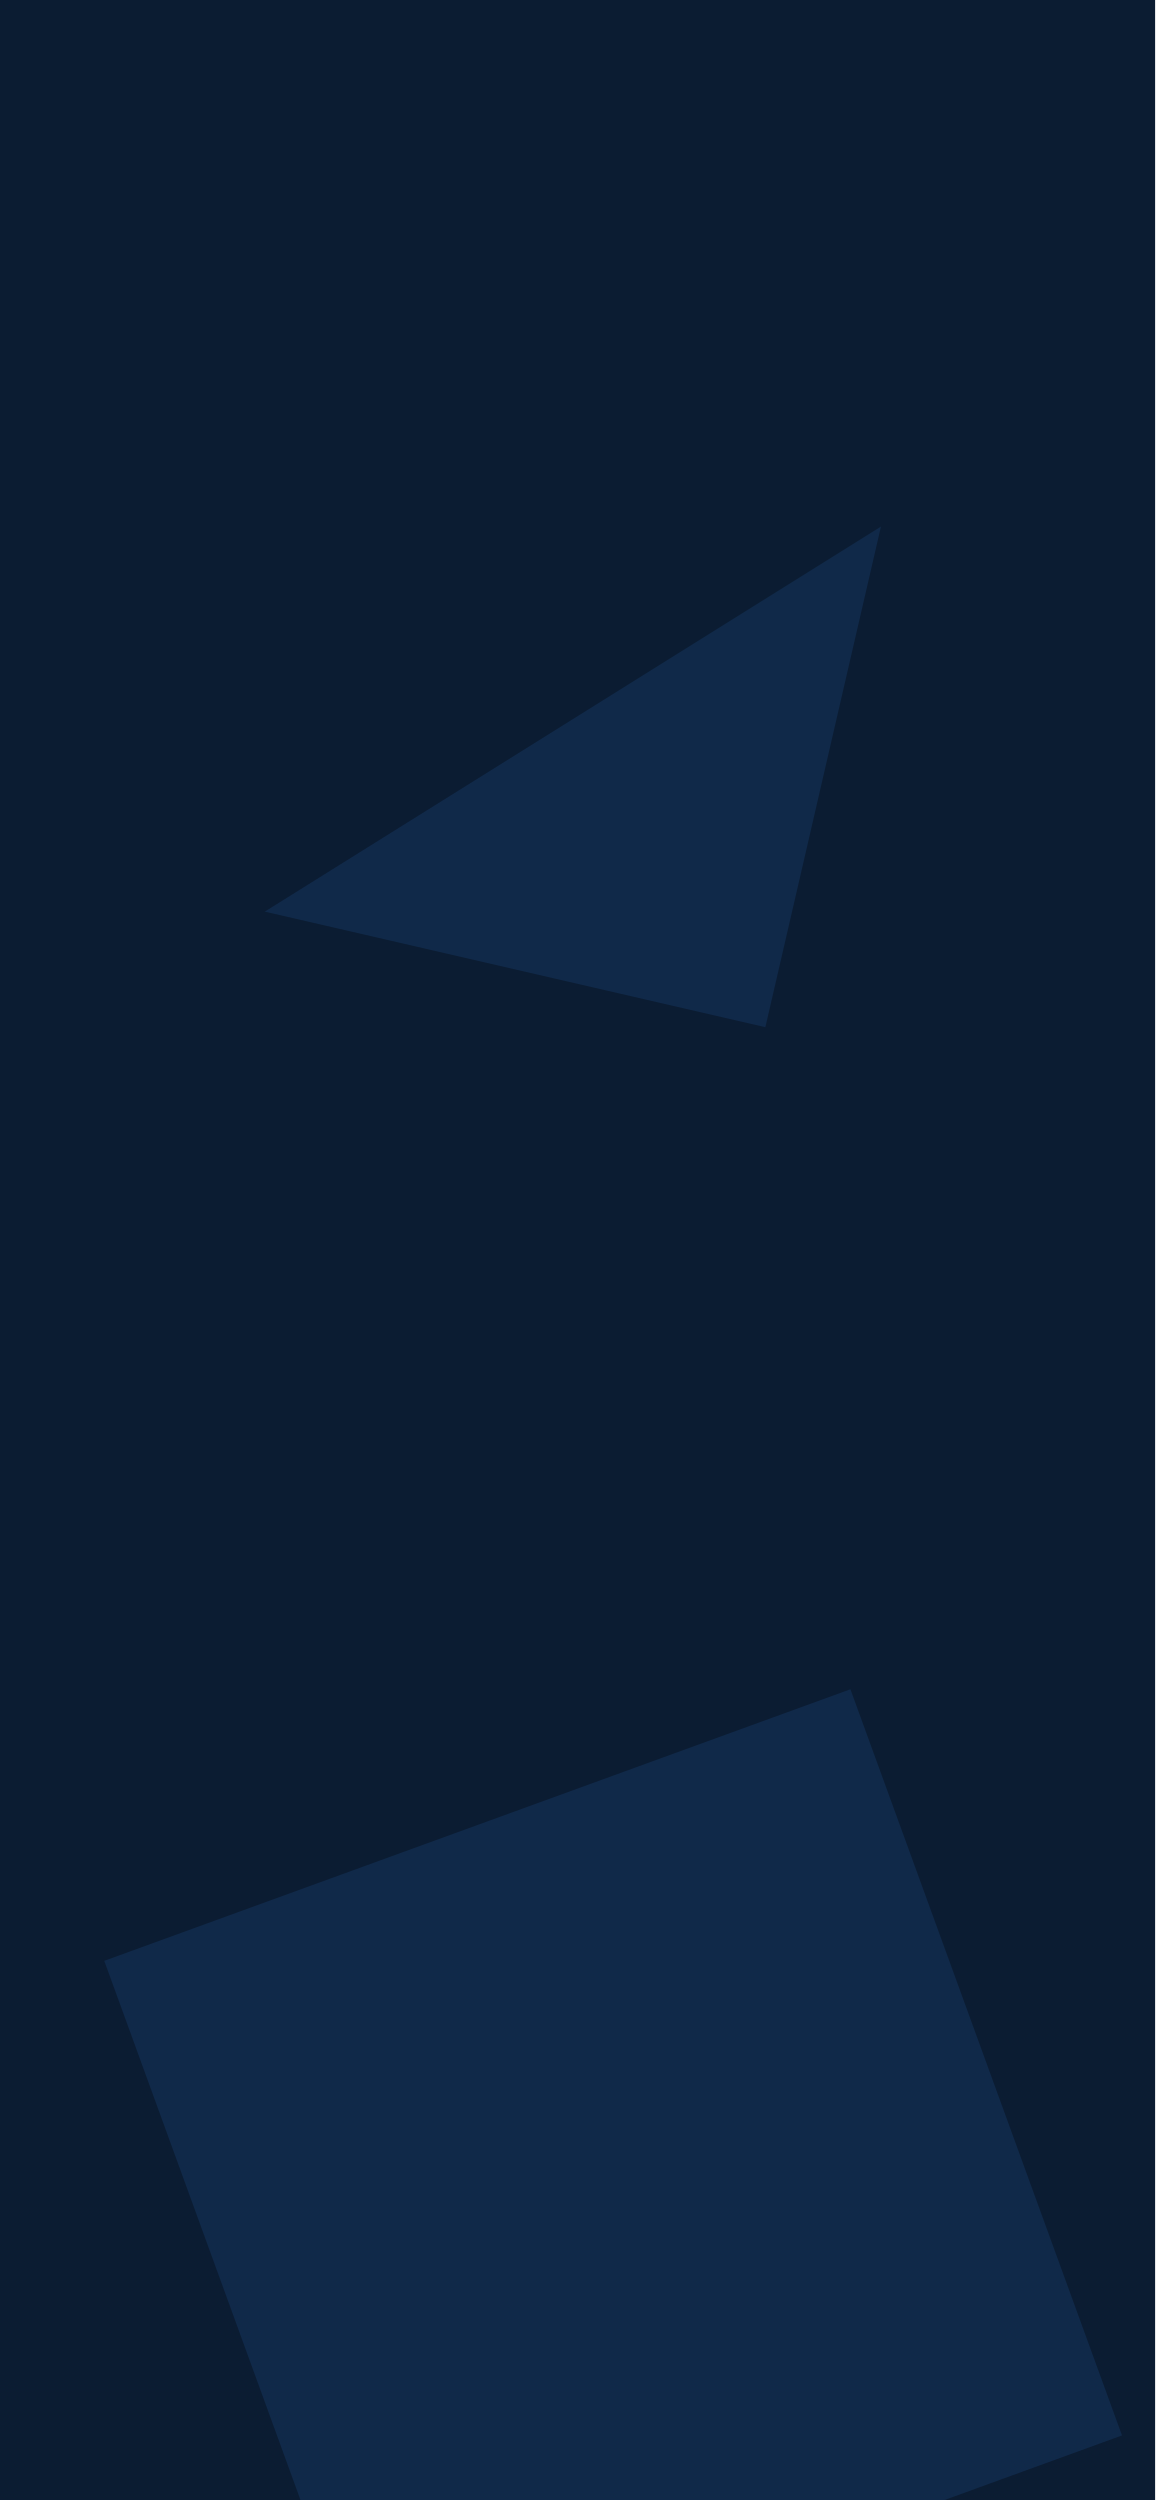
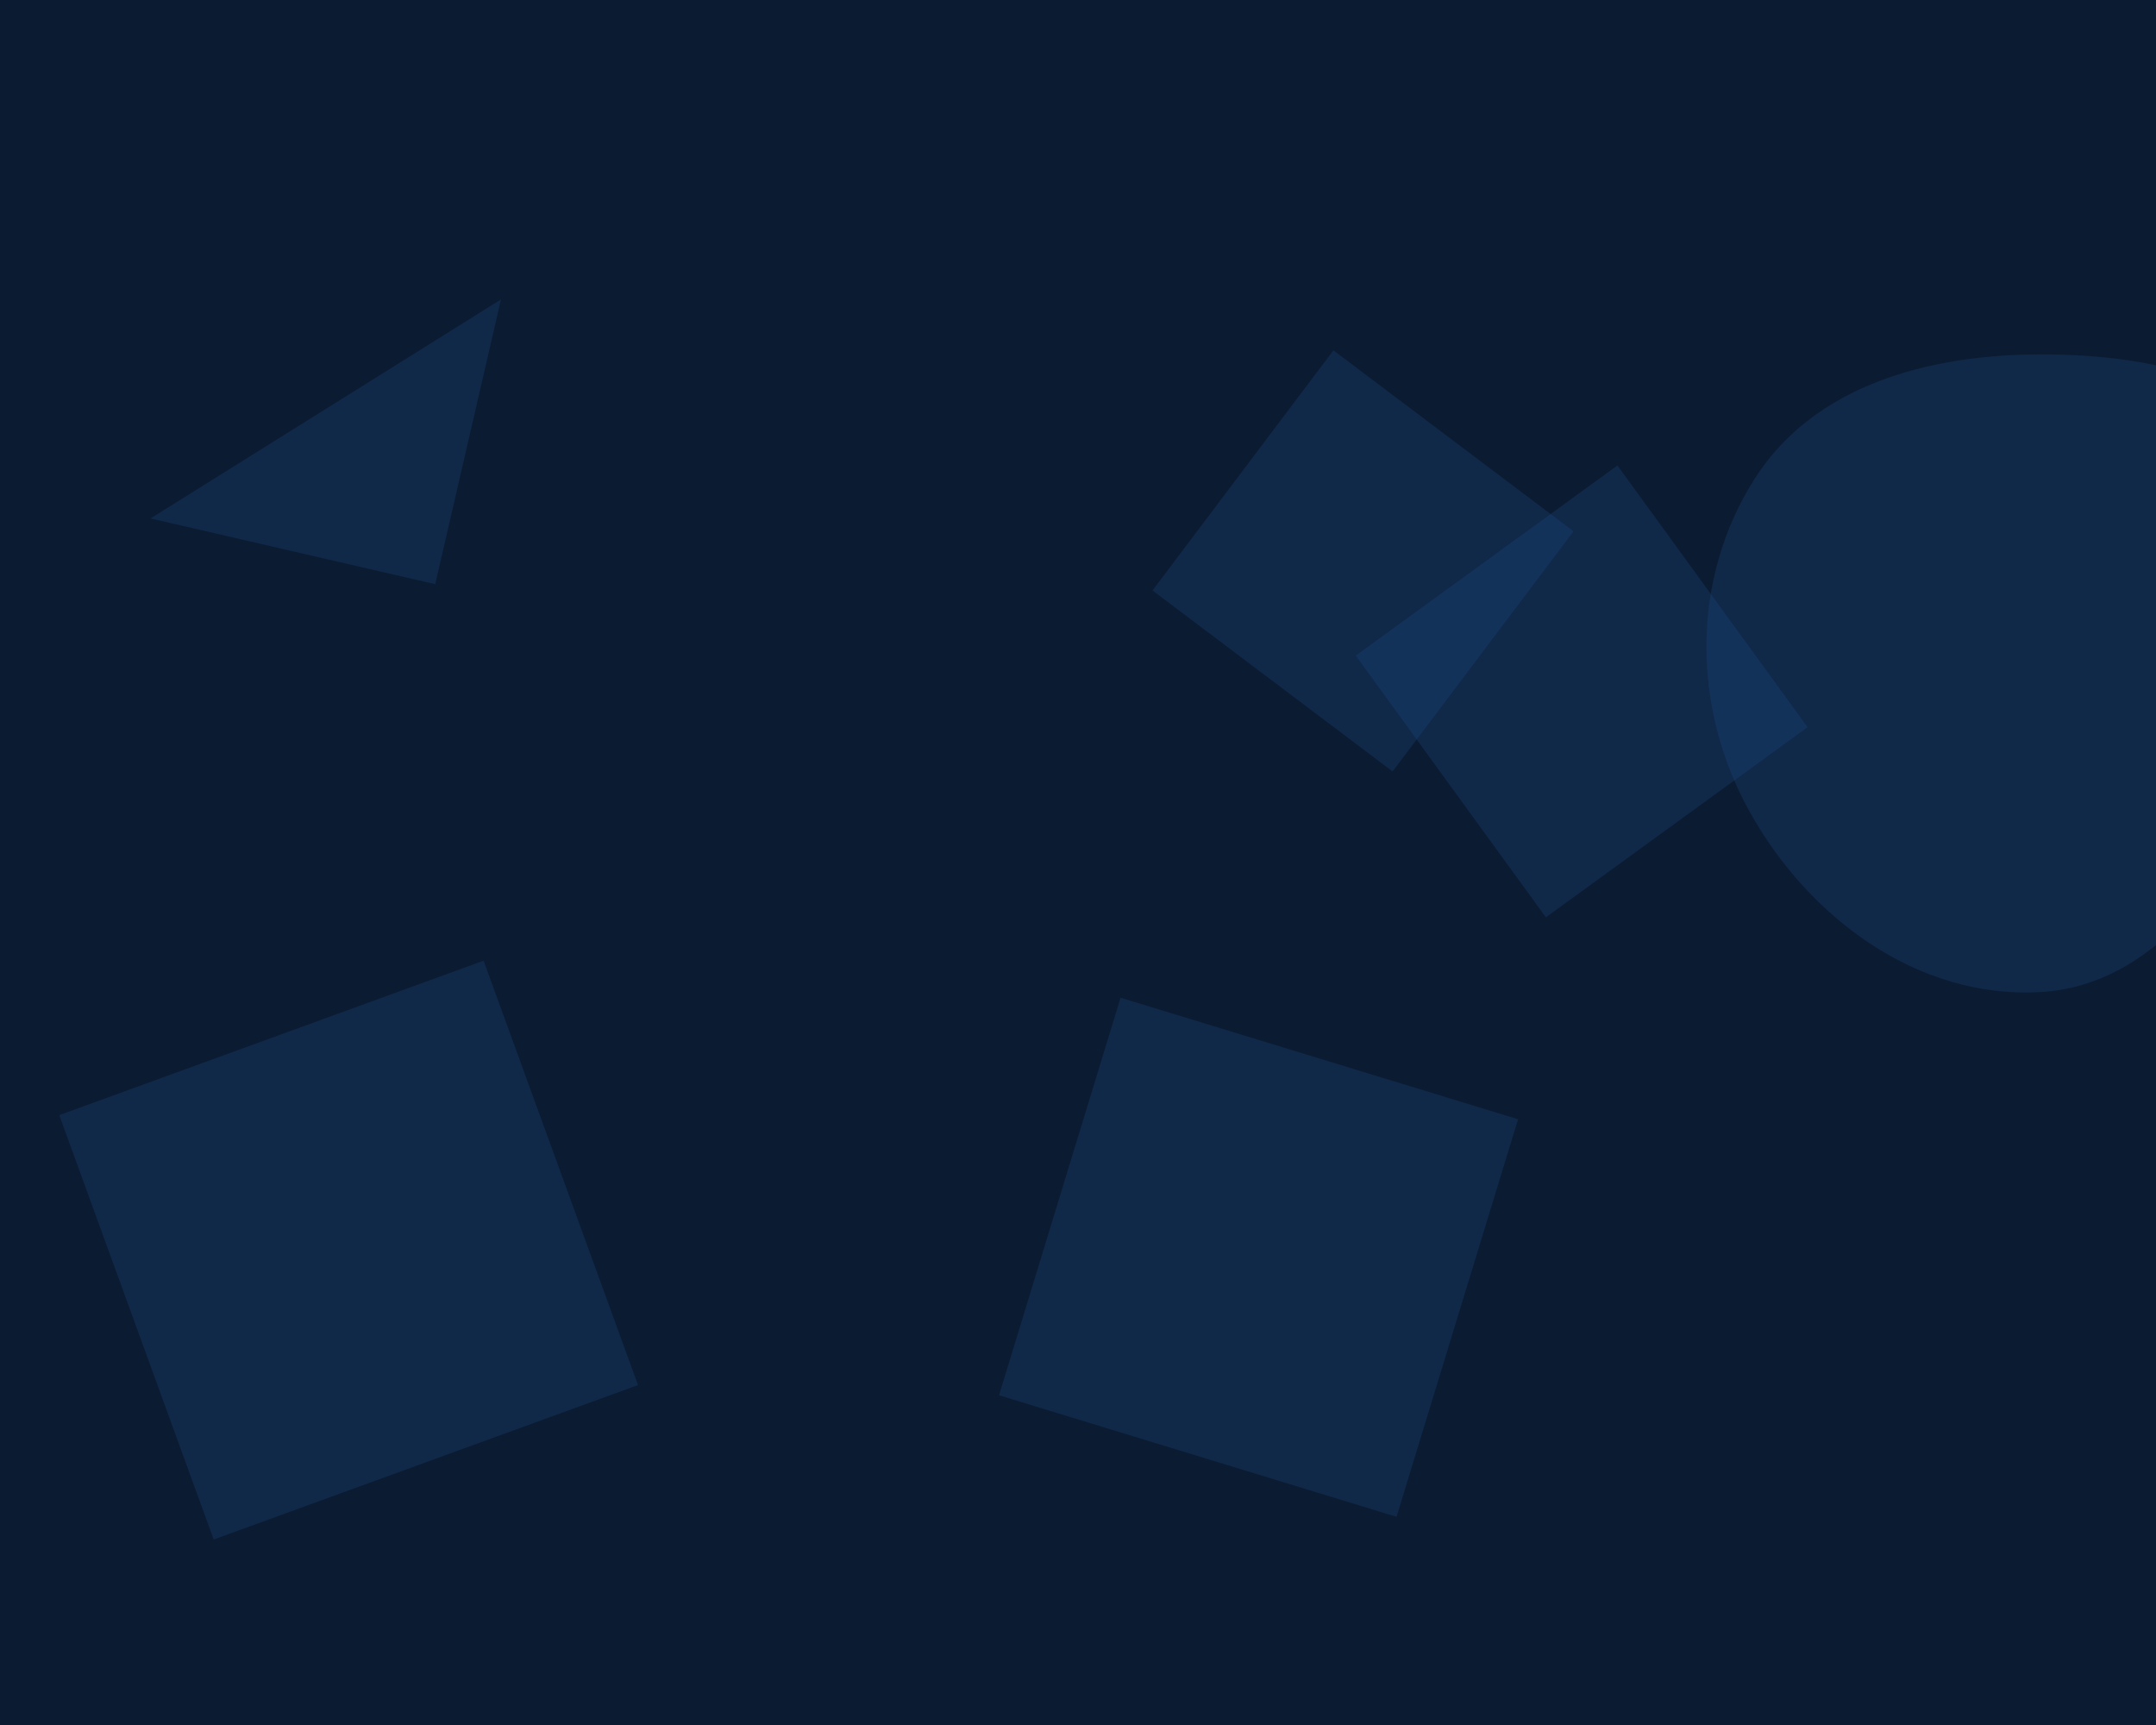
- <svg xmlns="http://www.w3.org/2000/svg" version="1.1" width="390" height="844" preserveAspectRatio="none" viewBox="0 0 390 844">
+ <svg xmlns="http://www.w3.org/2000/svg" version="1.1" width="1280" height="1024" preserveAspectRatio="none" viewBox="0 0 1280 1024">
  <g mask="url(&quot;#SvgjsMask1051&quot;)" fill="none">
-     <rect width="390" height="844" x="0" y="0" fill="rgba(11, 28, 50, 1)" />
+     <rect width="1280" height="1024" x="0" y="0" fill="rgba(11, 28, 50, 1)" />
    <path d="M804.91 389.188L917.782 544.543 1073.138 431.671 960.265 276.316z" fill="rgba(28, 71, 128, 0.3)" class="triangle-float3" />
    <path d="M35.194 661.977L126.88 913.883 378.786 822.197 287.1 570.291z" fill="rgba(28, 71, 128, 0.3)" class="triangle-float1" />
    <path d="M791.64 207.983L684.231 350.519 826.768 457.929 934.177 315.392z" fill="rgba(28, 71, 128, 0.3)" class="triangle-float2" />
    <path d="M258.39 346.783L297.409 177.771 89.378 307.764z" fill="rgba(28, 71, 128, 0.3)" class="triangle-float3" />
    <path d="M1211.168,588.919C1278.571,585.156,1320.21,523.187,1353.19,464.283C1385.131,407.236,1414.043,340.644,1382.126,283.584C1349.691,225.597,1277.61,210.218,1211.168,210.376C1145.071,210.533,1077.052,228.601,1041.613,284.394C1003.788,343.944,1004.422,420.201,1038.74,481.838C1074.016,545.194,1138.766,592.961,1211.168,588.919" fill="rgba(28, 71, 128, 0.3)" class="triangle-float1" />
    <path d="M665.275 592.272L593.127 828.257 829.112 900.405 901.26 664.42z" fill="rgba(28, 71, 128, 0.3)" class="triangle-float1" />
  </g>
-   <defs>
-     <mask id="SvgjsMask1051">
-       <rect width="390" height="844" fill="#ffffff" />
-     </mask>
-     <style>
-         </style>
-   </defs>
</svg>
